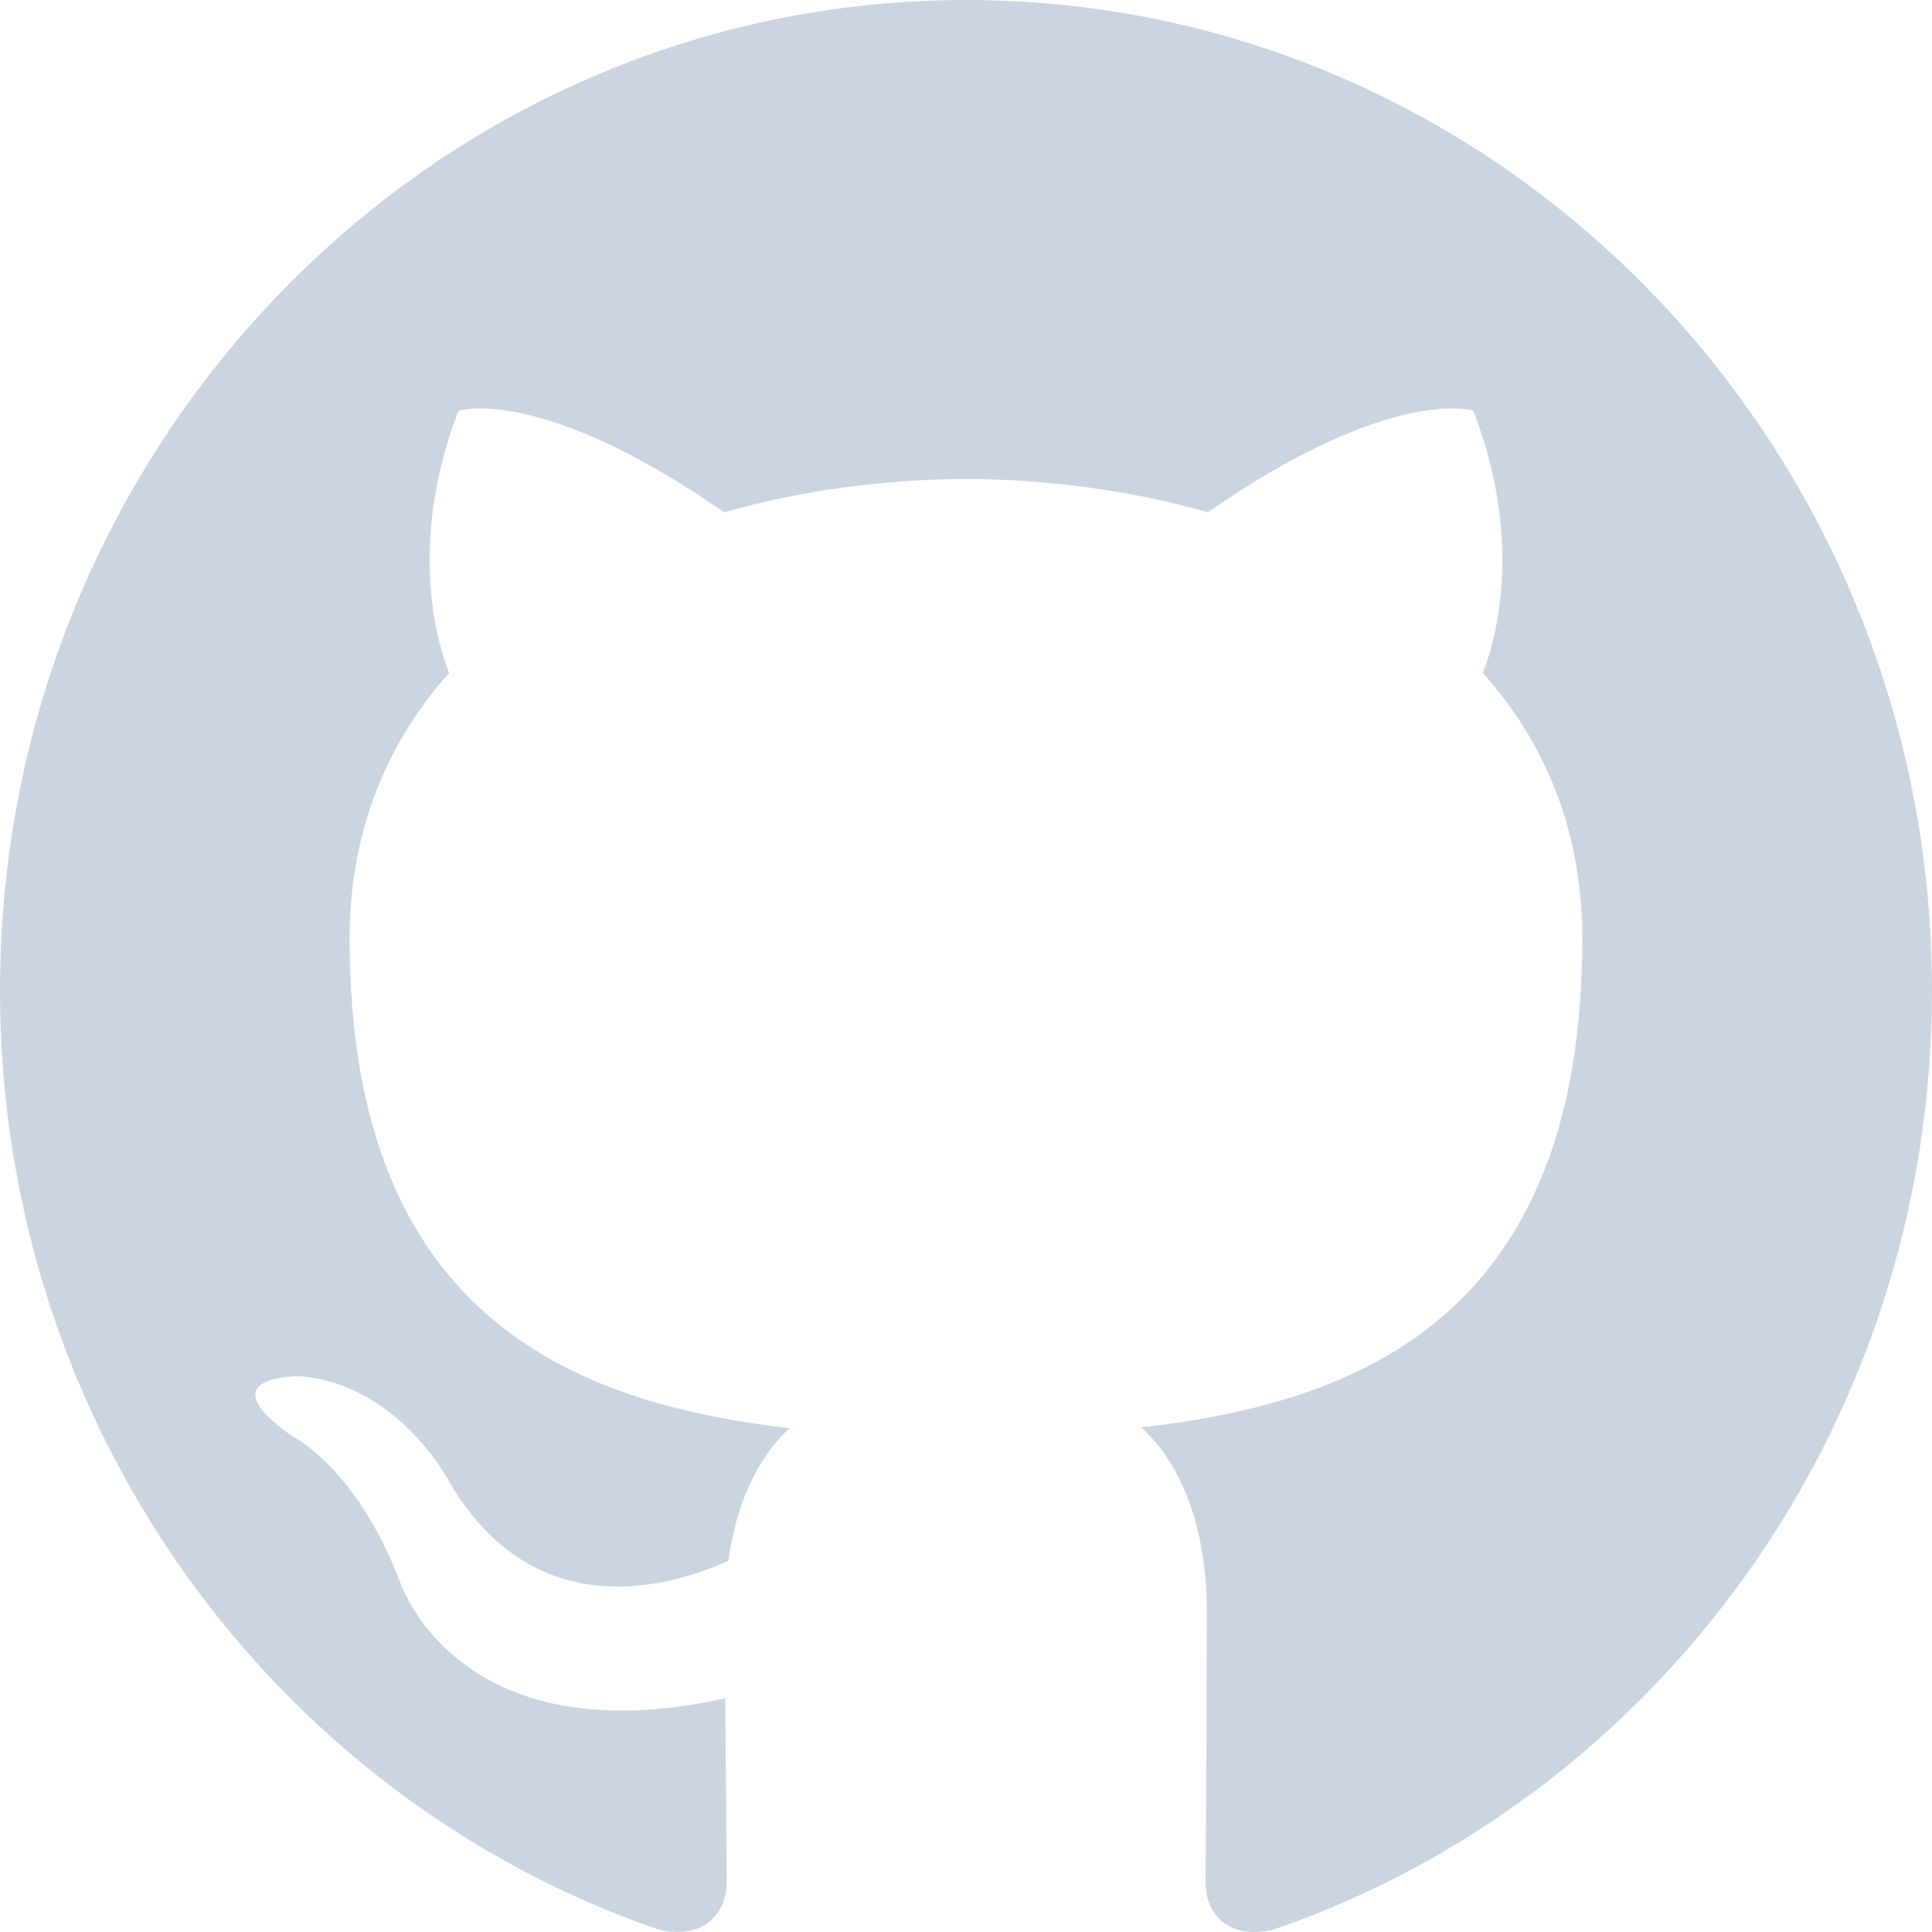
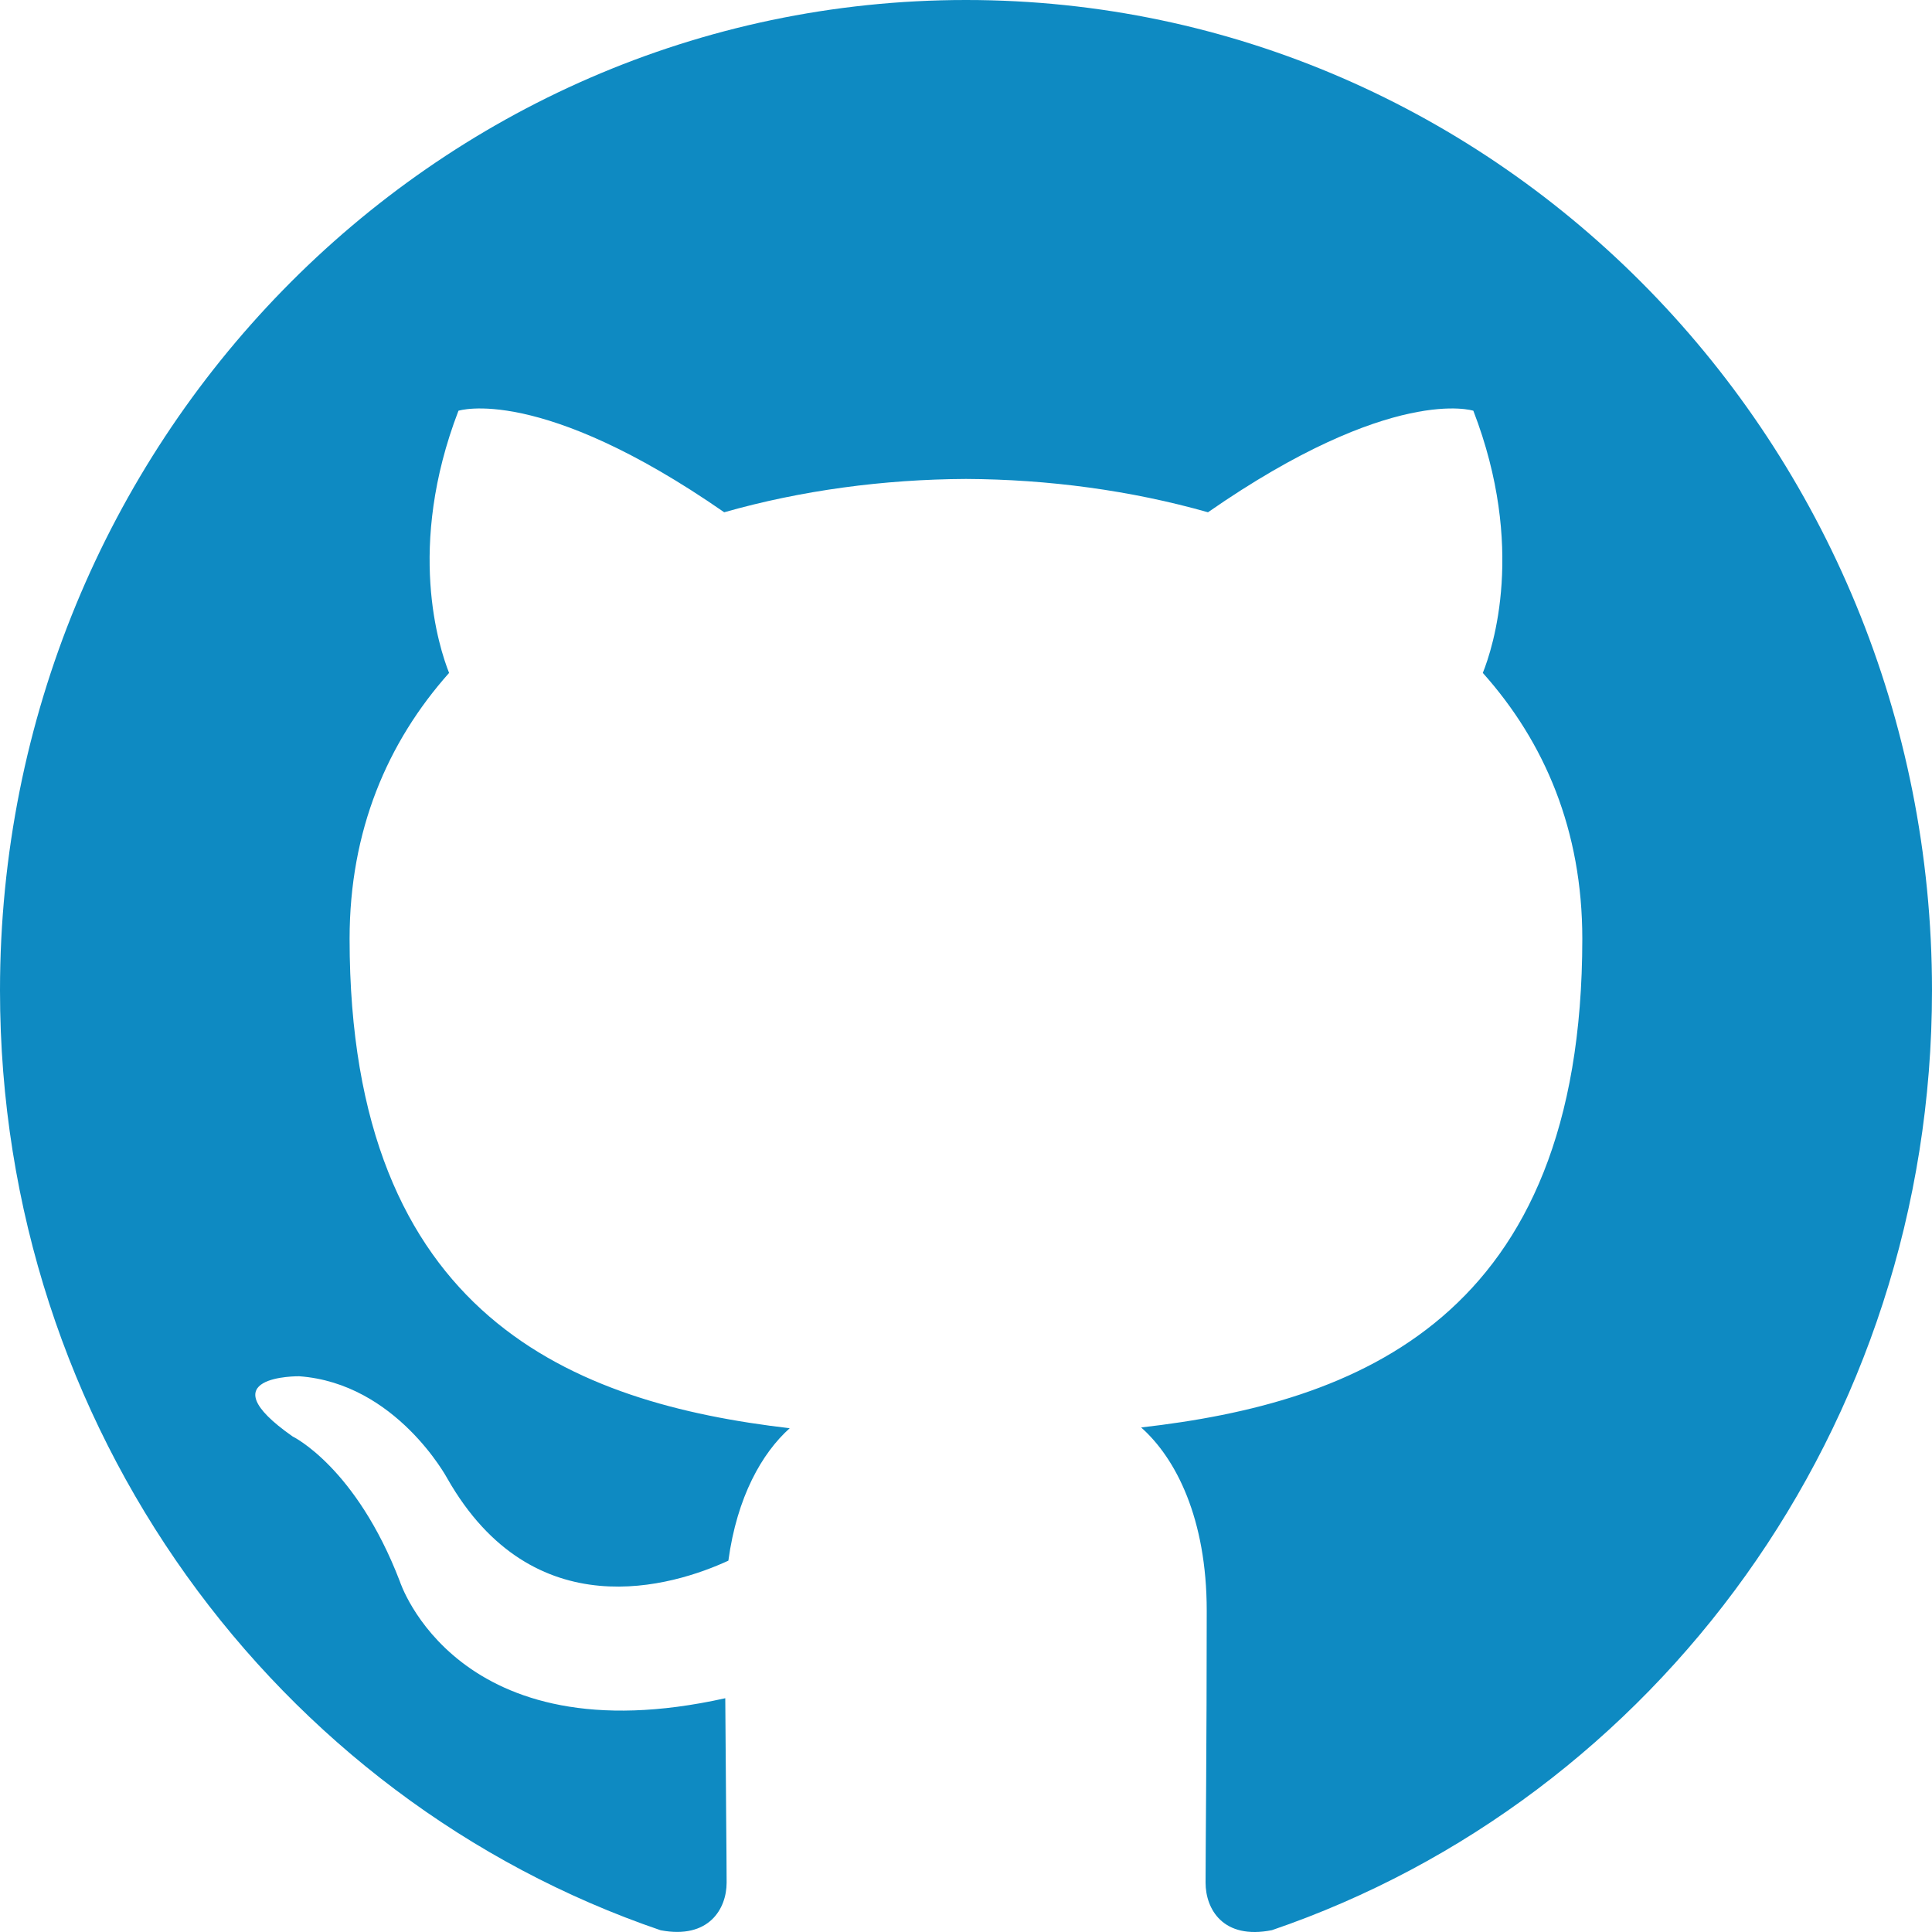
- <svg xmlns="http://www.w3.org/2000/svg" width="800px" height="800px" viewBox="0 0 20 20" version="1.1" fill="#000000">
+ <svg xmlns="http://www.w3.org/2000/svg" width="800px" height="800px" viewBox="0 0 20 20" version="1.1" fill="#0e8ac2">
  <g id="SVGRepo_bgCarrier" stroke-width="0" />
  <g id="SVGRepo_tracerCarrier" stroke-linecap="round" stroke-linejoin="round" />
  <g id="SVGRepo_iconCarrier">
    <defs> </defs>
-     <g id="Page-1" stroke-width="0" fill="none" fill-rule="evenodd">
-       <g id="Dribbble-Light-Preview" transform="translate(-140, -7559)" fill="#CBD5E1">
+     <g id="Page-1" stroke="none" stroke-width="1" fill="none" fill-rule="evenodd">
+       <g id="Dribbble-Light-Preview" transform="translate(-140, -7559)" fill="#0e8ac2">
        <g id="icons" transform="translate(56, 160)">
-           <path d="M94,7399 C99.523,7399 104,7403.59 104,7409.253 C104,7413.782 101.138,7417.624 97.167,7418.981 C96.66,7419.082 96.48,7418.762 96.48,7418.489 C96.48,7418.151 96.492,7417.047 96.492,7415.675 C96.492,7414.719 96.172,7414.095 95.813,7413.777 C98.04,7413.523 100.38,7412.656 100.38,7408.718 C100.38,7407.598 99.992,7406.684 99.35,7405.966 C99.454,7405.707 99.797,7404.664 99.252,7403.252 C99.252,7403.252 98.414,7402.977 96.505,7404.303 C95.706,7404.076 94.85,7403.962 94,7403.958 C93.15,7403.962 92.295,7404.076 91.497,7404.303 C89.586,7402.977 88.746,7403.252 88.746,7403.252 C88.203,7404.664 88.546,7405.707 88.649,7405.966 C88.01,7406.684 87.619,7407.598 87.619,7408.718 C87.619,7412.646 89.954,7413.526 92.175,7413.785 C91.889,7414.041 91.63,7414.493 91.54,7415.156 C90.97,7415.418 89.522,7415.871 88.63,7414.304 C88.63,7414.304 88.101,7413.319 87.097,7413.247 C87.097,7413.247 86.122,7413.234 87.029,7413.87 C87.029,7413.87 87.684,7414.185 88.139,7415.37 C88.139,7415.37 88.726,7417.2 91.508,7416.58 C91.513,7417.437 91.522,7418.245 91.522,7418.489 C91.522,7418.76 91.338,7419.077 90.839,7418.982 C86.865,7417.627 84,7413.783 84,7409.253 C84,7403.59 88.478,7399 94,7399" id="github-[#CBD5E1]"> </path>
+           <path d="M94,7399 C99.523,7399 104,7403.59 104,7409.253 C104,7413.782 101.138,7417.624 97.167,7418.981 C96.66,7419.082 96.48,7418.762 96.48,7418.489 C96.48,7418.151 96.492,7417.047 96.492,7415.675 C96.492,7414.719 96.172,7414.095 95.813,7413.777 C98.04,7413.523 100.38,7412.656 100.38,7408.718 C100.38,7407.598 99.992,7406.684 99.35,7405.966 C99.454,7405.707 99.797,7404.664 99.252,7403.252 C99.252,7403.252 98.414,7402.977 96.505,7404.303 C95.706,7404.076 94.85,7403.962 94,7403.958 C93.15,7403.962 92.295,7404.076 91.497,7404.303 C89.586,7402.977 88.746,7403.252 88.746,7403.252 C88.203,7404.664 88.546,7405.707 88.649,7405.966 C88.01,7406.684 87.619,7407.598 87.619,7408.718 C87.619,7412.646 89.954,7413.526 92.175,7413.785 C91.889,7414.041 91.63,7414.493 91.54,7415.156 C90.97,7415.418 89.522,7415.871 88.63,7414.304 C88.63,7414.304 88.101,7413.319 87.097,7413.247 C87.097,7413.247 86.122,7413.234 87.029,7413.87 C87.029,7413.87 87.684,7414.185 88.139,7415.37 C88.139,7415.37 88.726,7417.2 91.508,7416.58 C91.513,7417.437 91.522,7418.245 91.522,7418.489 C91.522,7418.76 91.338,7419.077 90.839,7418.982 C86.865,7417.627 84,7413.783 84,7409.253 C84,7403.59 88.478,7399 94,7399" id="github-[#0e8ac2]"> </path>
        </g>
      </g>
    </g>
  </g>
</svg>
